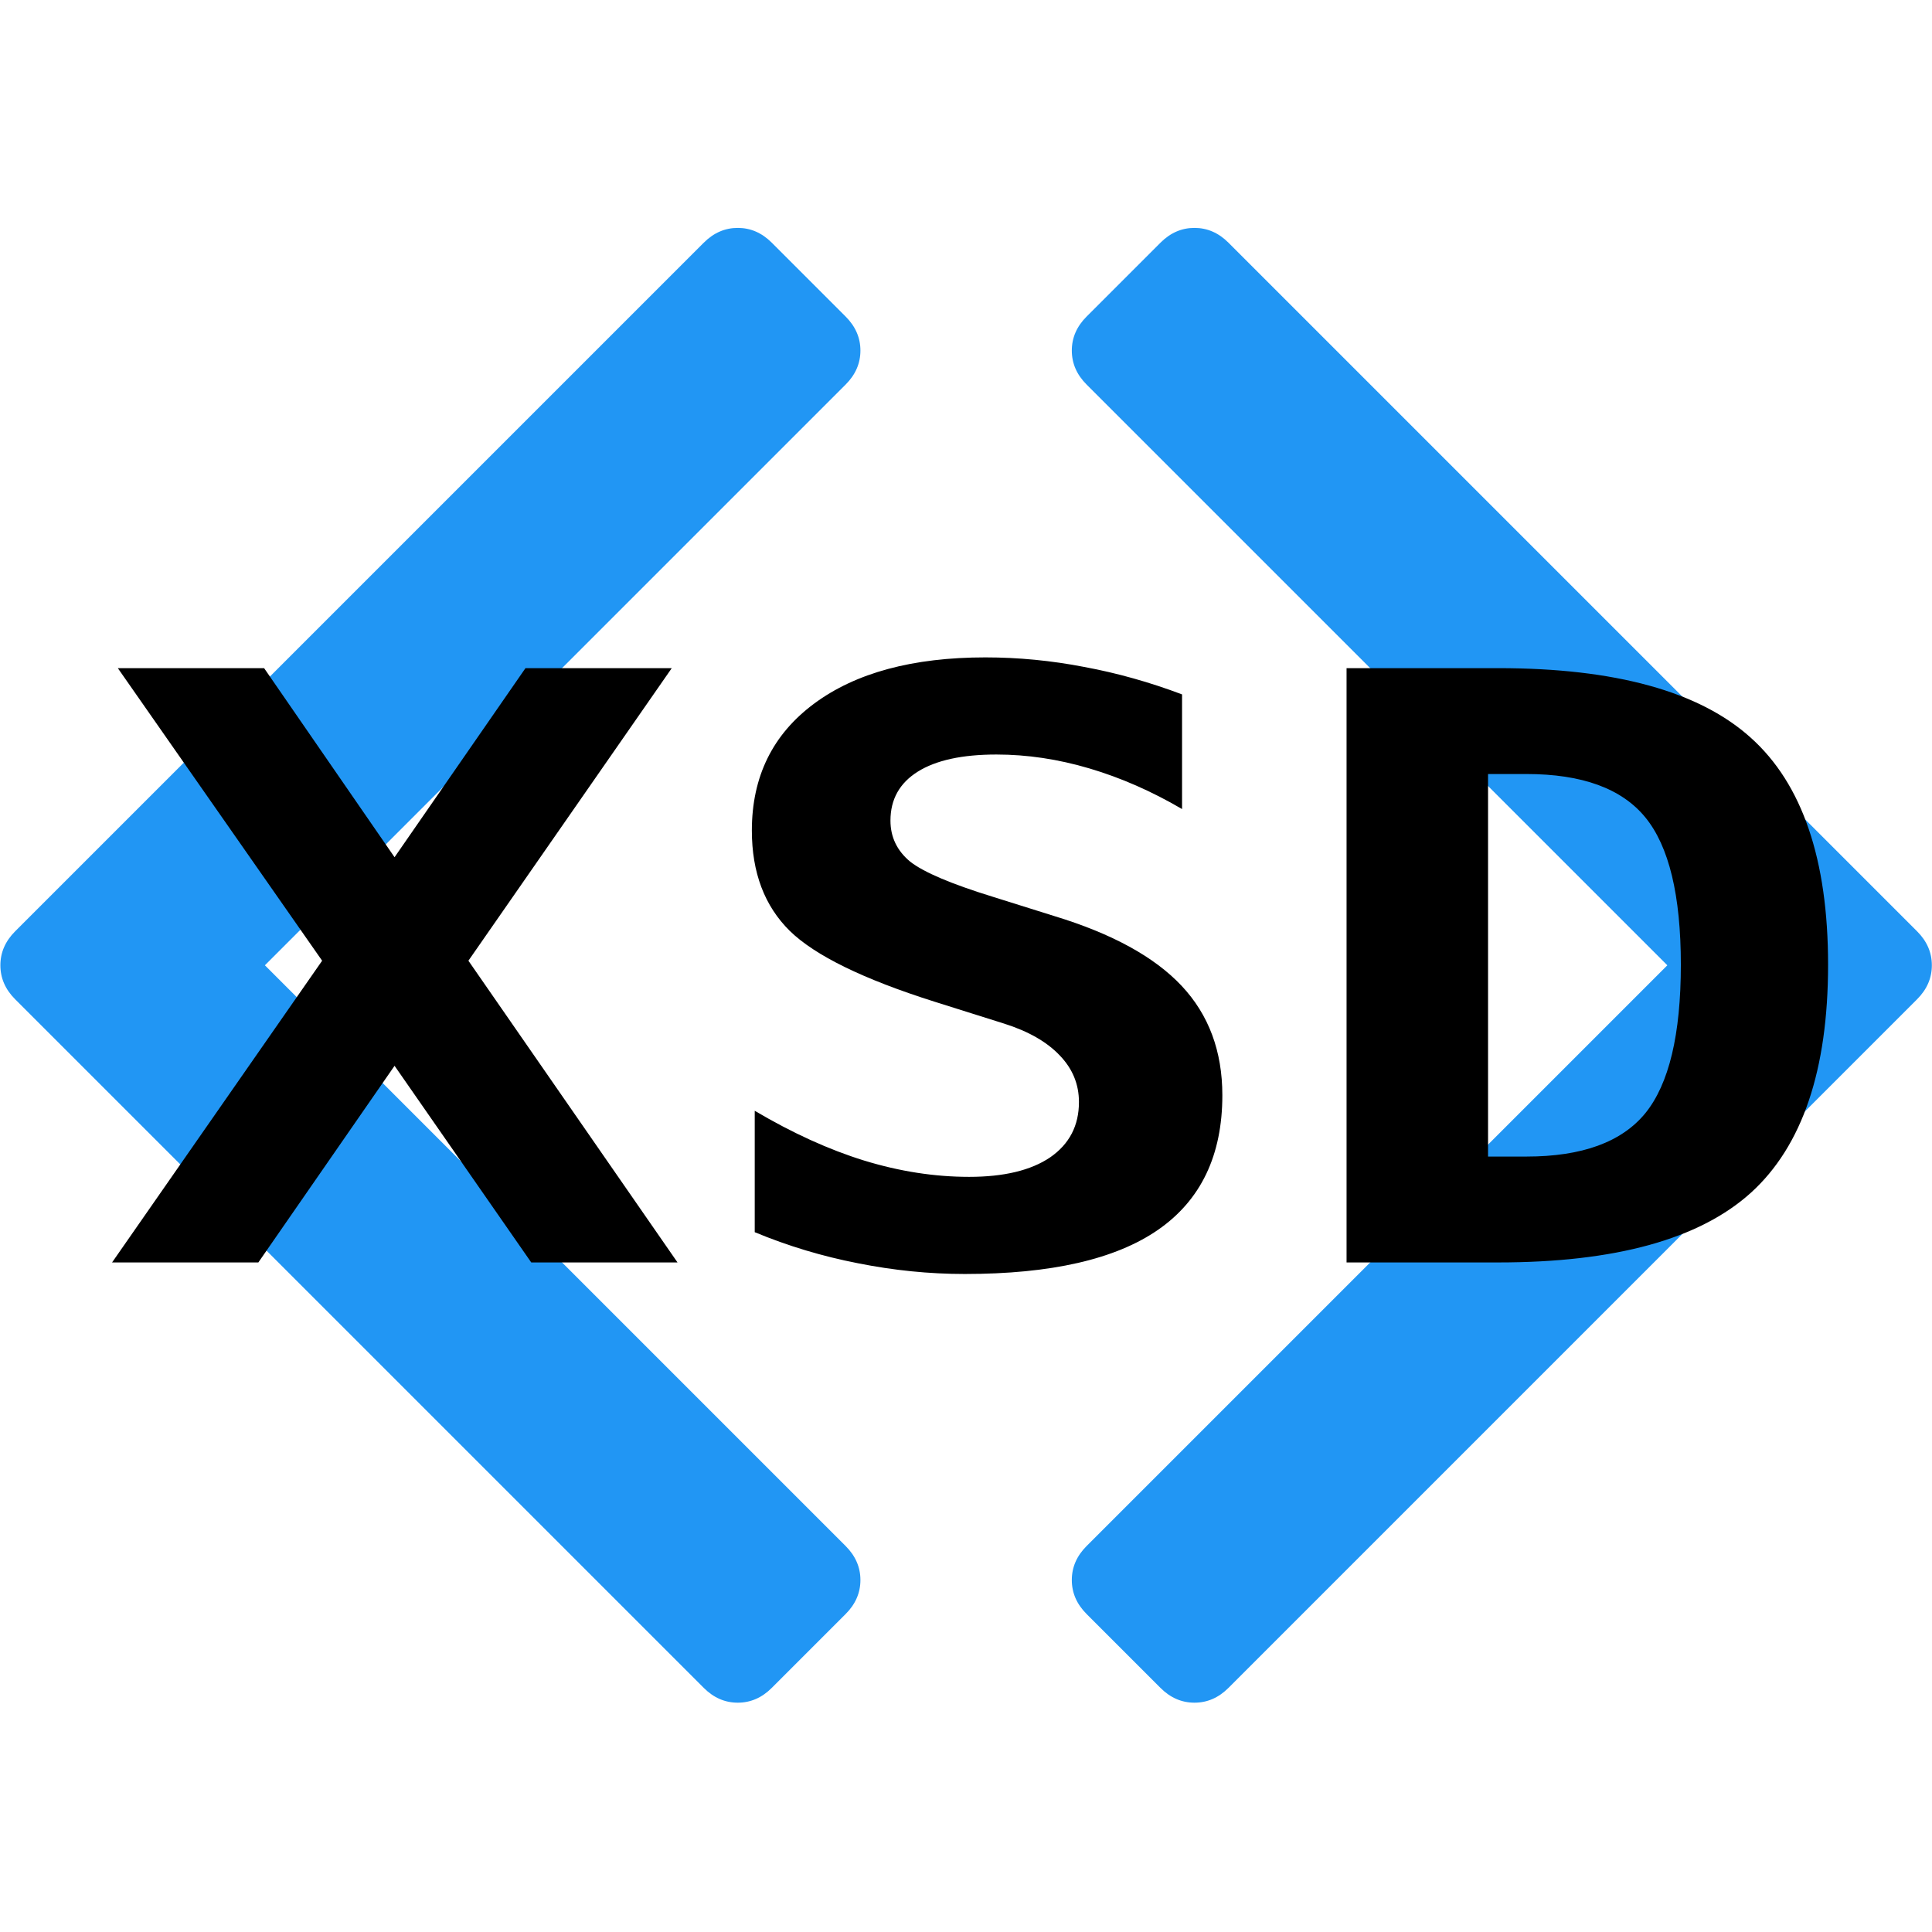
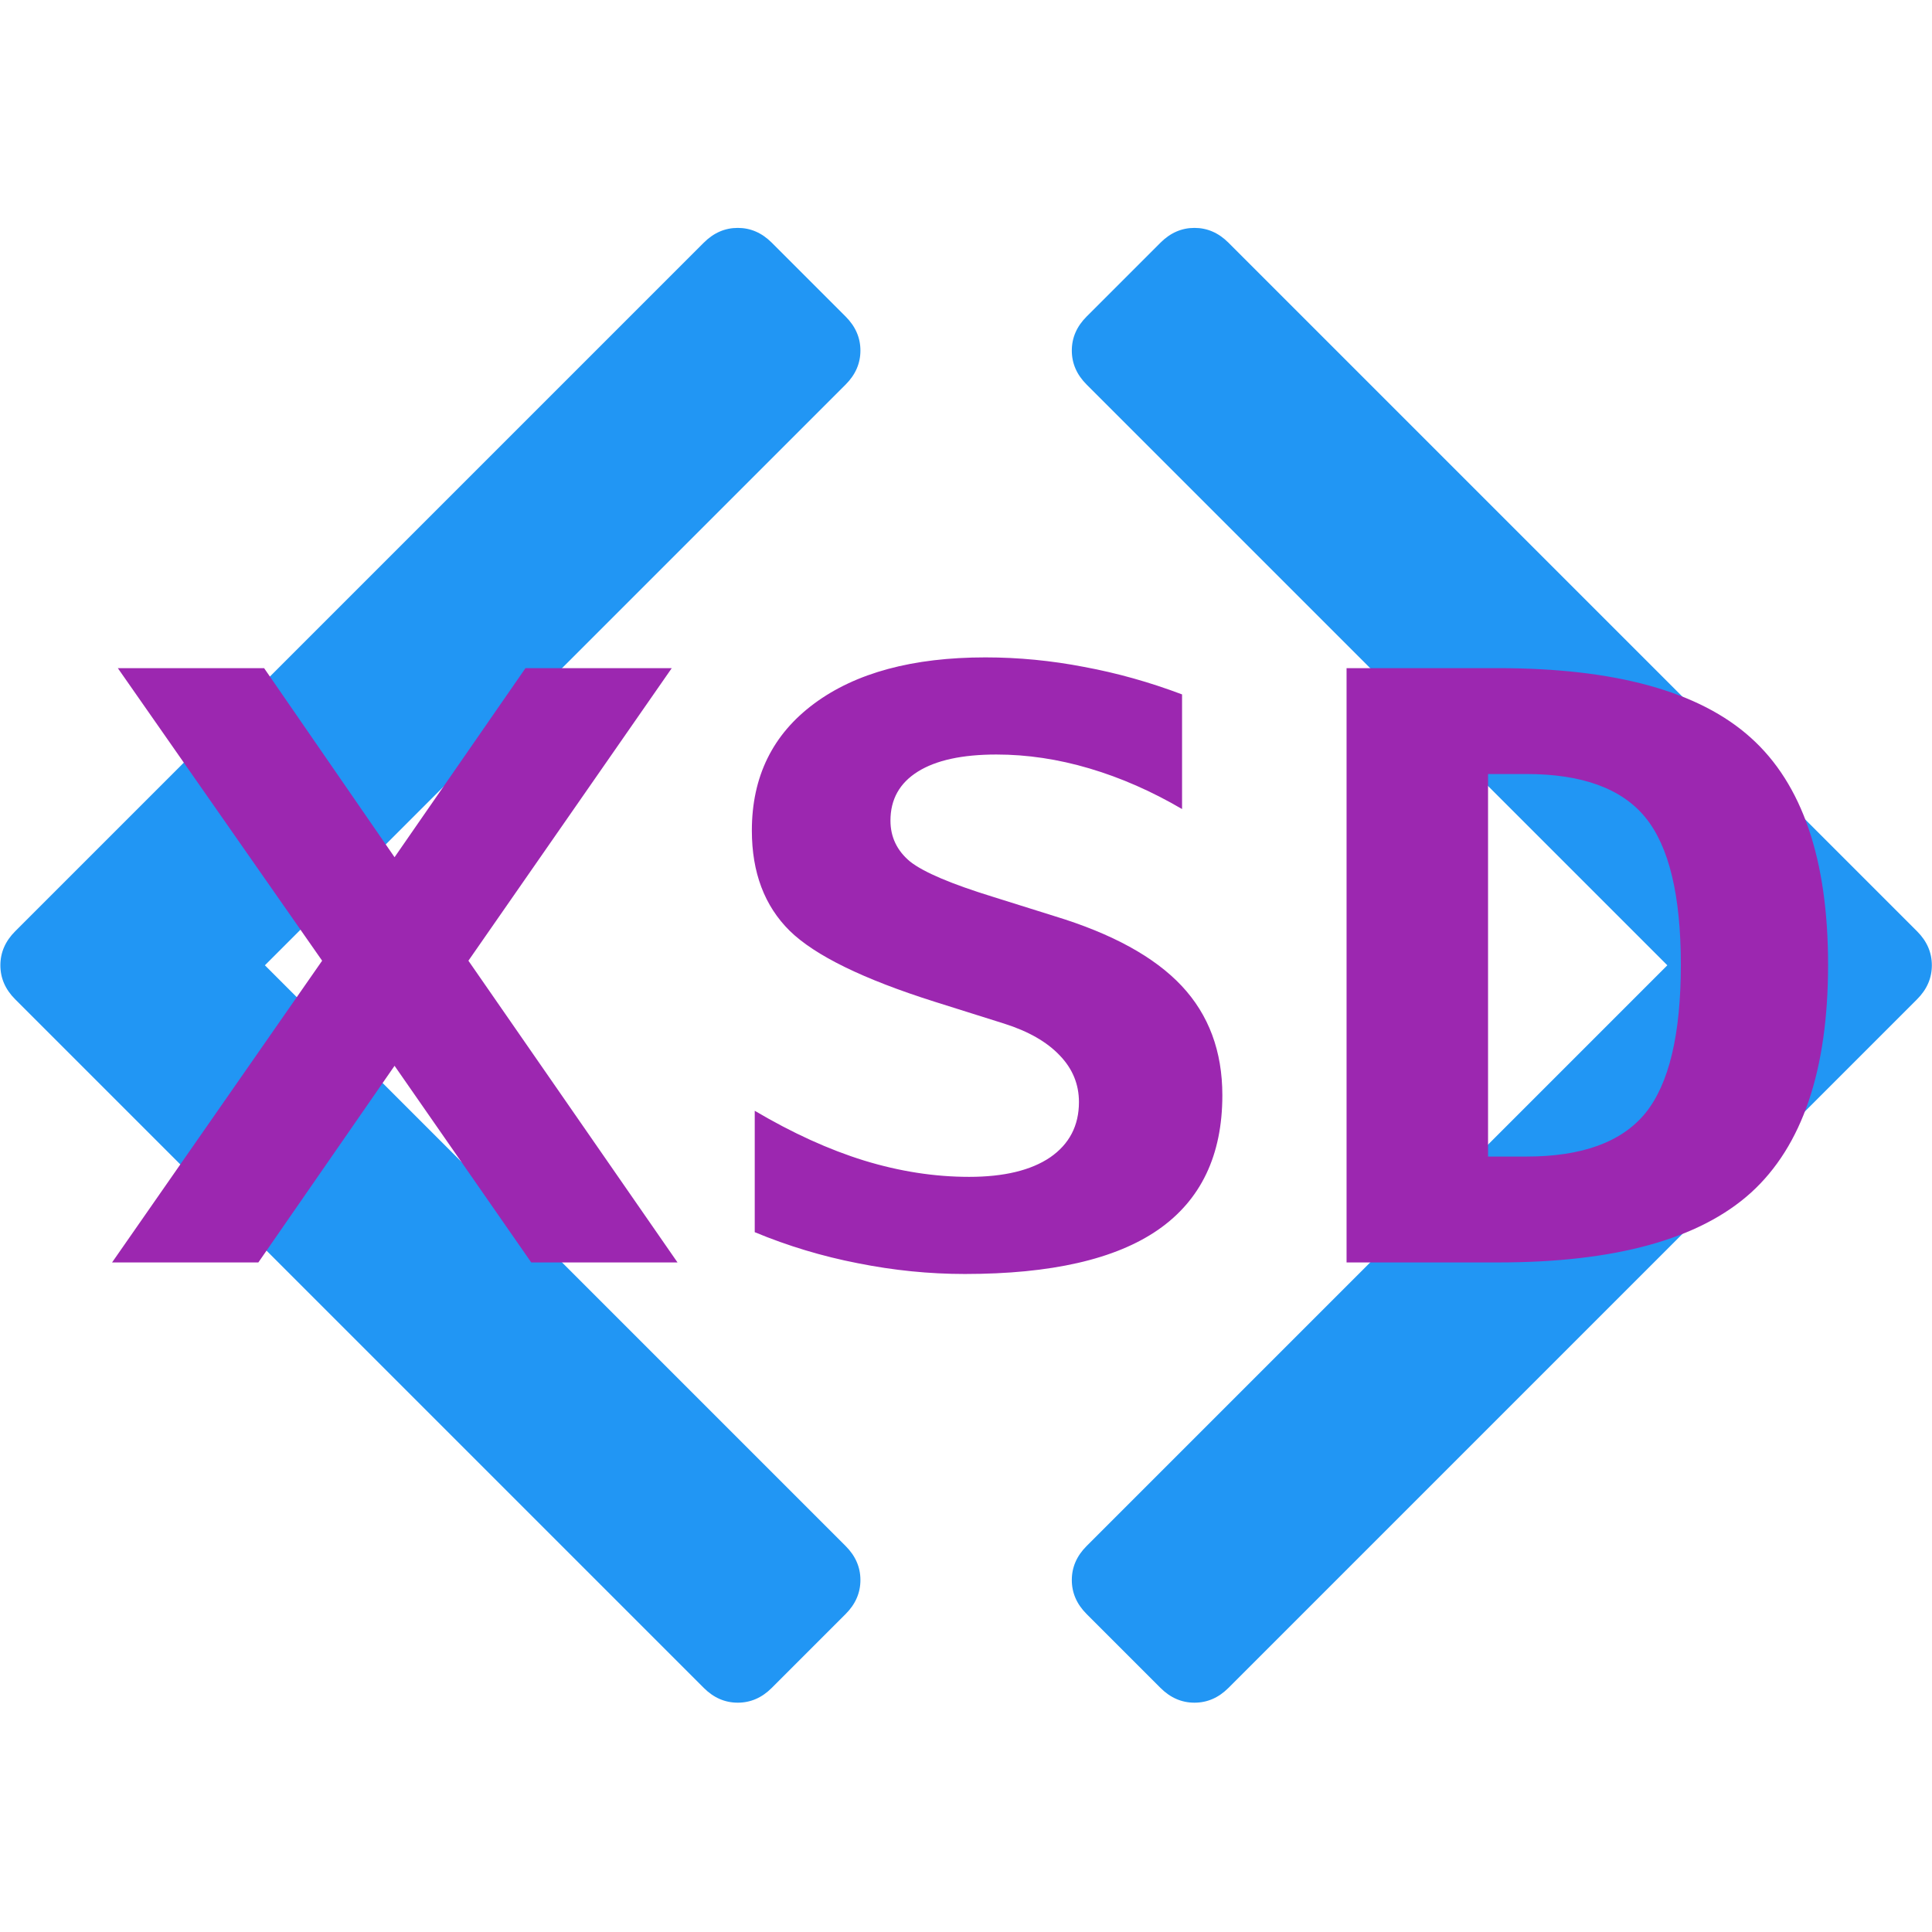
<svg xmlns="http://www.w3.org/2000/svg" width="1792" height="1792" viewBox="0 0 1792 1792">
  <path style="fill:#2196f4" d="M 684.307 211.387 C 672.428 211.387 661.919 215.954 652.781 225.092 L 14.059 863.816 C 4.921 872.954 0.352 883.461 0.352 895.34 C 0.352 907.219 4.921 917.728 14.059 926.865 L 652.781 1565.59 C 661.919 1574.727 672.428 1579.295 684.307 1579.295 C 696.186 1579.295 706.694 1574.727 715.832 1565.59 L 784.365 1497.057 C 793.503 1487.919 798.07 1477.41 798.07 1465.531 C 798.07 1453.652 793.503 1443.144 784.365 1434.006 L 245.699 895.34 L 784.365 356.676 C 793.503 347.538 798.07 337.029 798.07 325.15 C 798.07 313.271 793.503 302.763 784.365 293.625 L 715.832 225.092 C 706.694 215.954 696.186 211.387 684.307 211.387 z M 1107.908 211.387 C 1096.029 211.387 1085.523 215.954 1076.385 225.092 L 1007.852 293.625 C 998.714 302.763 994.145 313.271 994.145 325.15 C 994.145 337.029 998.714 347.538 1007.852 356.676 L 1546.518 895.34 L 1007.852 1434.006 C 998.714 1443.144 994.145 1453.652 994.145 1465.531 C 994.145 1477.41 998.714 1487.919 1007.852 1497.057 L 1076.385 1565.59 C 1085.523 1574.727 1096.029 1579.295 1107.908 1579.295 C 1119.787 1579.295 1130.296 1574.727 1139.434 1565.59 L 1778.158 926.865 C 1787.296 917.728 1791.863 907.219 1791.863 895.34 C 1791.863 883.461 1787.296 872.954 1778.158 863.816 L 1139.434 225.092 C 1130.296 215.954 1119.787 211.387 1107.908 211.387 z " />
-   <path style="fill:#000000" d="M 914.016 609.754 C 846.695 609.754 793.759 624.029 755.205 652.582 C 716.652 681.135 697.375 720.394 697.375 770.361 C 697.375 809.252 709.091 840.267 732.52 863.404 C 755.948 886.296 800.729 908.201 866.863 929.123 L 931.365 949.43 C 953.904 956.568 971.104 966.413 982.967 978.967 C 994.829 991.274 1000.762 1005.674 1000.762 1022.166 C 1000.762 1044.073 991.864 1061.179 974.07 1073.486 C 956.276 1085.547 931.216 1091.578 898.891 1091.578 C 866.862 1091.578 834.389 1086.531 801.471 1076.439 C 768.849 1066.348 735.04 1050.965 700.045 1030.289 L 700.045 1142.898 C 730.888 1155.698 762.769 1165.297 795.688 1171.697 C 828.903 1178.343 861.97 1181.666 894.889 1181.666 C 974.961 1181.666 1034.719 1168.005 1074.162 1140.684 C 1113.902 1113.116 1133.772 1071.517 1133.772 1015.889 C 1133.772 975.029 1121.167 941.185 1095.959 914.355 C 1070.751 887.526 1031.456 865.988 978.074 849.742 L 921.578 832.02 C 882.432 819.959 856.631 809.006 844.176 799.16 C 832.017 789.068 825.936 776.392 825.936 761.131 C 825.936 741.439 834.389 726.303 851.293 715.719 C 868.197 705.135 892.516 699.842 924.248 699.842 C 952.718 699.842 981.486 704.149 1010.549 712.764 C 1039.612 721.379 1068.231 733.932 1096.404 750.424 L 1096.404 644.09 C 1066.451 632.767 1036.2 624.277 1005.654 618.615 C 975.108 612.708 944.562 609.754 914.016 609.754 z M 109.287 619.723 L 298.793 891.094 L 103.949 1170.959 L 239.629 1170.959 L 365.965 988.566 L 492.746 1170.959 L 628.424 1170.959 L 434.471 891.094 L 623.086 619.723 L 487.408 619.723 L 365.965 795.1 L 244.967 619.723 L 109.287 619.723 z M 1248.986 619.723 L 1248.986 1170.959 L 1389.559 1170.959 C 1498.101 1170.959 1576.245 1149.421 1623.992 1106.346 C 1671.739 1063.025 1695.613 992.506 1695.613 894.787 C 1695.613 797.315 1671.739 727.165 1623.992 684.336 C 1576.245 641.261 1498.101 619.723 1389.559 619.723 L 1248.986 619.723 z M 1380.217 717.934 L 1415.805 717.934 C 1467.407 717.934 1504.179 731.348 1526.125 758.178 C 1548.071 785.007 1559.045 830.544 1559.045 894.787 C 1559.045 959.523 1548.071 1005.428 1526.125 1032.504 C 1504.179 1059.333 1467.407 1072.748 1415.805 1072.748 L 1380.217 1072.748 L 1380.217 717.934 z " />
+   <path style="fill:#9c27b0" d="M 914.016 609.754 C 846.695 609.754 793.759 624.029 755.205 652.582 C 716.652 681.135 697.375 720.394 697.375 770.361 C 697.375 809.252 709.091 840.267 732.52 863.404 C 755.948 886.296 800.729 908.201 866.863 929.123 L 931.365 949.43 C 953.904 956.568 971.104 966.413 982.967 978.967 C 994.829 991.274 1000.762 1005.674 1000.762 1022.166 C 1000.762 1044.073 991.864 1061.179 974.07 1073.486 C 956.276 1085.547 931.216 1091.578 898.891 1091.578 C 866.862 1091.578 834.389 1086.531 801.471 1076.439 C 768.849 1066.348 735.04 1050.965 700.045 1030.289 L 700.045 1142.898 C 730.888 1155.698 762.769 1165.297 795.688 1171.697 C 828.903 1178.343 861.97 1181.666 894.889 1181.666 C 974.961 1181.666 1034.719 1168.005 1074.162 1140.684 C 1113.902 1113.116 1133.772 1071.517 1133.772 1015.889 C 1133.772 975.029 1121.167 941.185 1095.959 914.355 C 1070.751 887.526 1031.456 865.988 978.074 849.742 L 921.578 832.02 C 882.432 819.959 856.631 809.006 844.176 799.16 C 832.017 789.068 825.936 776.392 825.936 761.131 C 825.936 741.439 834.389 726.303 851.293 715.719 C 868.197 705.135 892.516 699.842 924.248 699.842 C 952.718 699.842 981.486 704.149 1010.549 712.764 C 1039.612 721.379 1068.231 733.932 1096.404 750.424 L 1096.404 644.09 C 1066.451 632.767 1036.2 624.277 1005.654 618.615 C 975.108 612.708 944.562 609.754 914.016 609.754 z M 109.287 619.723 L 298.793 891.094 L 103.949 1170.959 L 239.629 1170.959 L 365.965 988.566 L 492.746 1170.959 L 628.424 1170.959 L 434.471 891.094 L 623.086 619.723 L 487.408 619.723 L 365.965 795.1 L 244.967 619.723 L 109.287 619.723 z M 1248.986 619.723 L 1248.986 1170.959 L 1389.559 1170.959 C 1498.101 1170.959 1576.245 1149.421 1623.992 1106.346 C 1671.739 1063.025 1695.613 992.506 1695.613 894.787 C 1695.613 797.315 1671.739 727.165 1623.992 684.336 C 1576.245 641.261 1498.101 619.723 1389.559 619.723 L 1248.986 619.723 z M 1380.217 717.934 L 1415.805 717.934 C 1467.407 717.934 1504.179 731.348 1526.125 758.178 C 1548.071 785.007 1559.045 830.544 1559.045 894.787 C 1559.045 959.523 1548.071 1005.428 1526.125 1032.504 C 1504.179 1059.333 1467.407 1072.748 1415.805 1072.748 L 1380.217 1072.748 L 1380.217 717.934 z " />
</svg>
